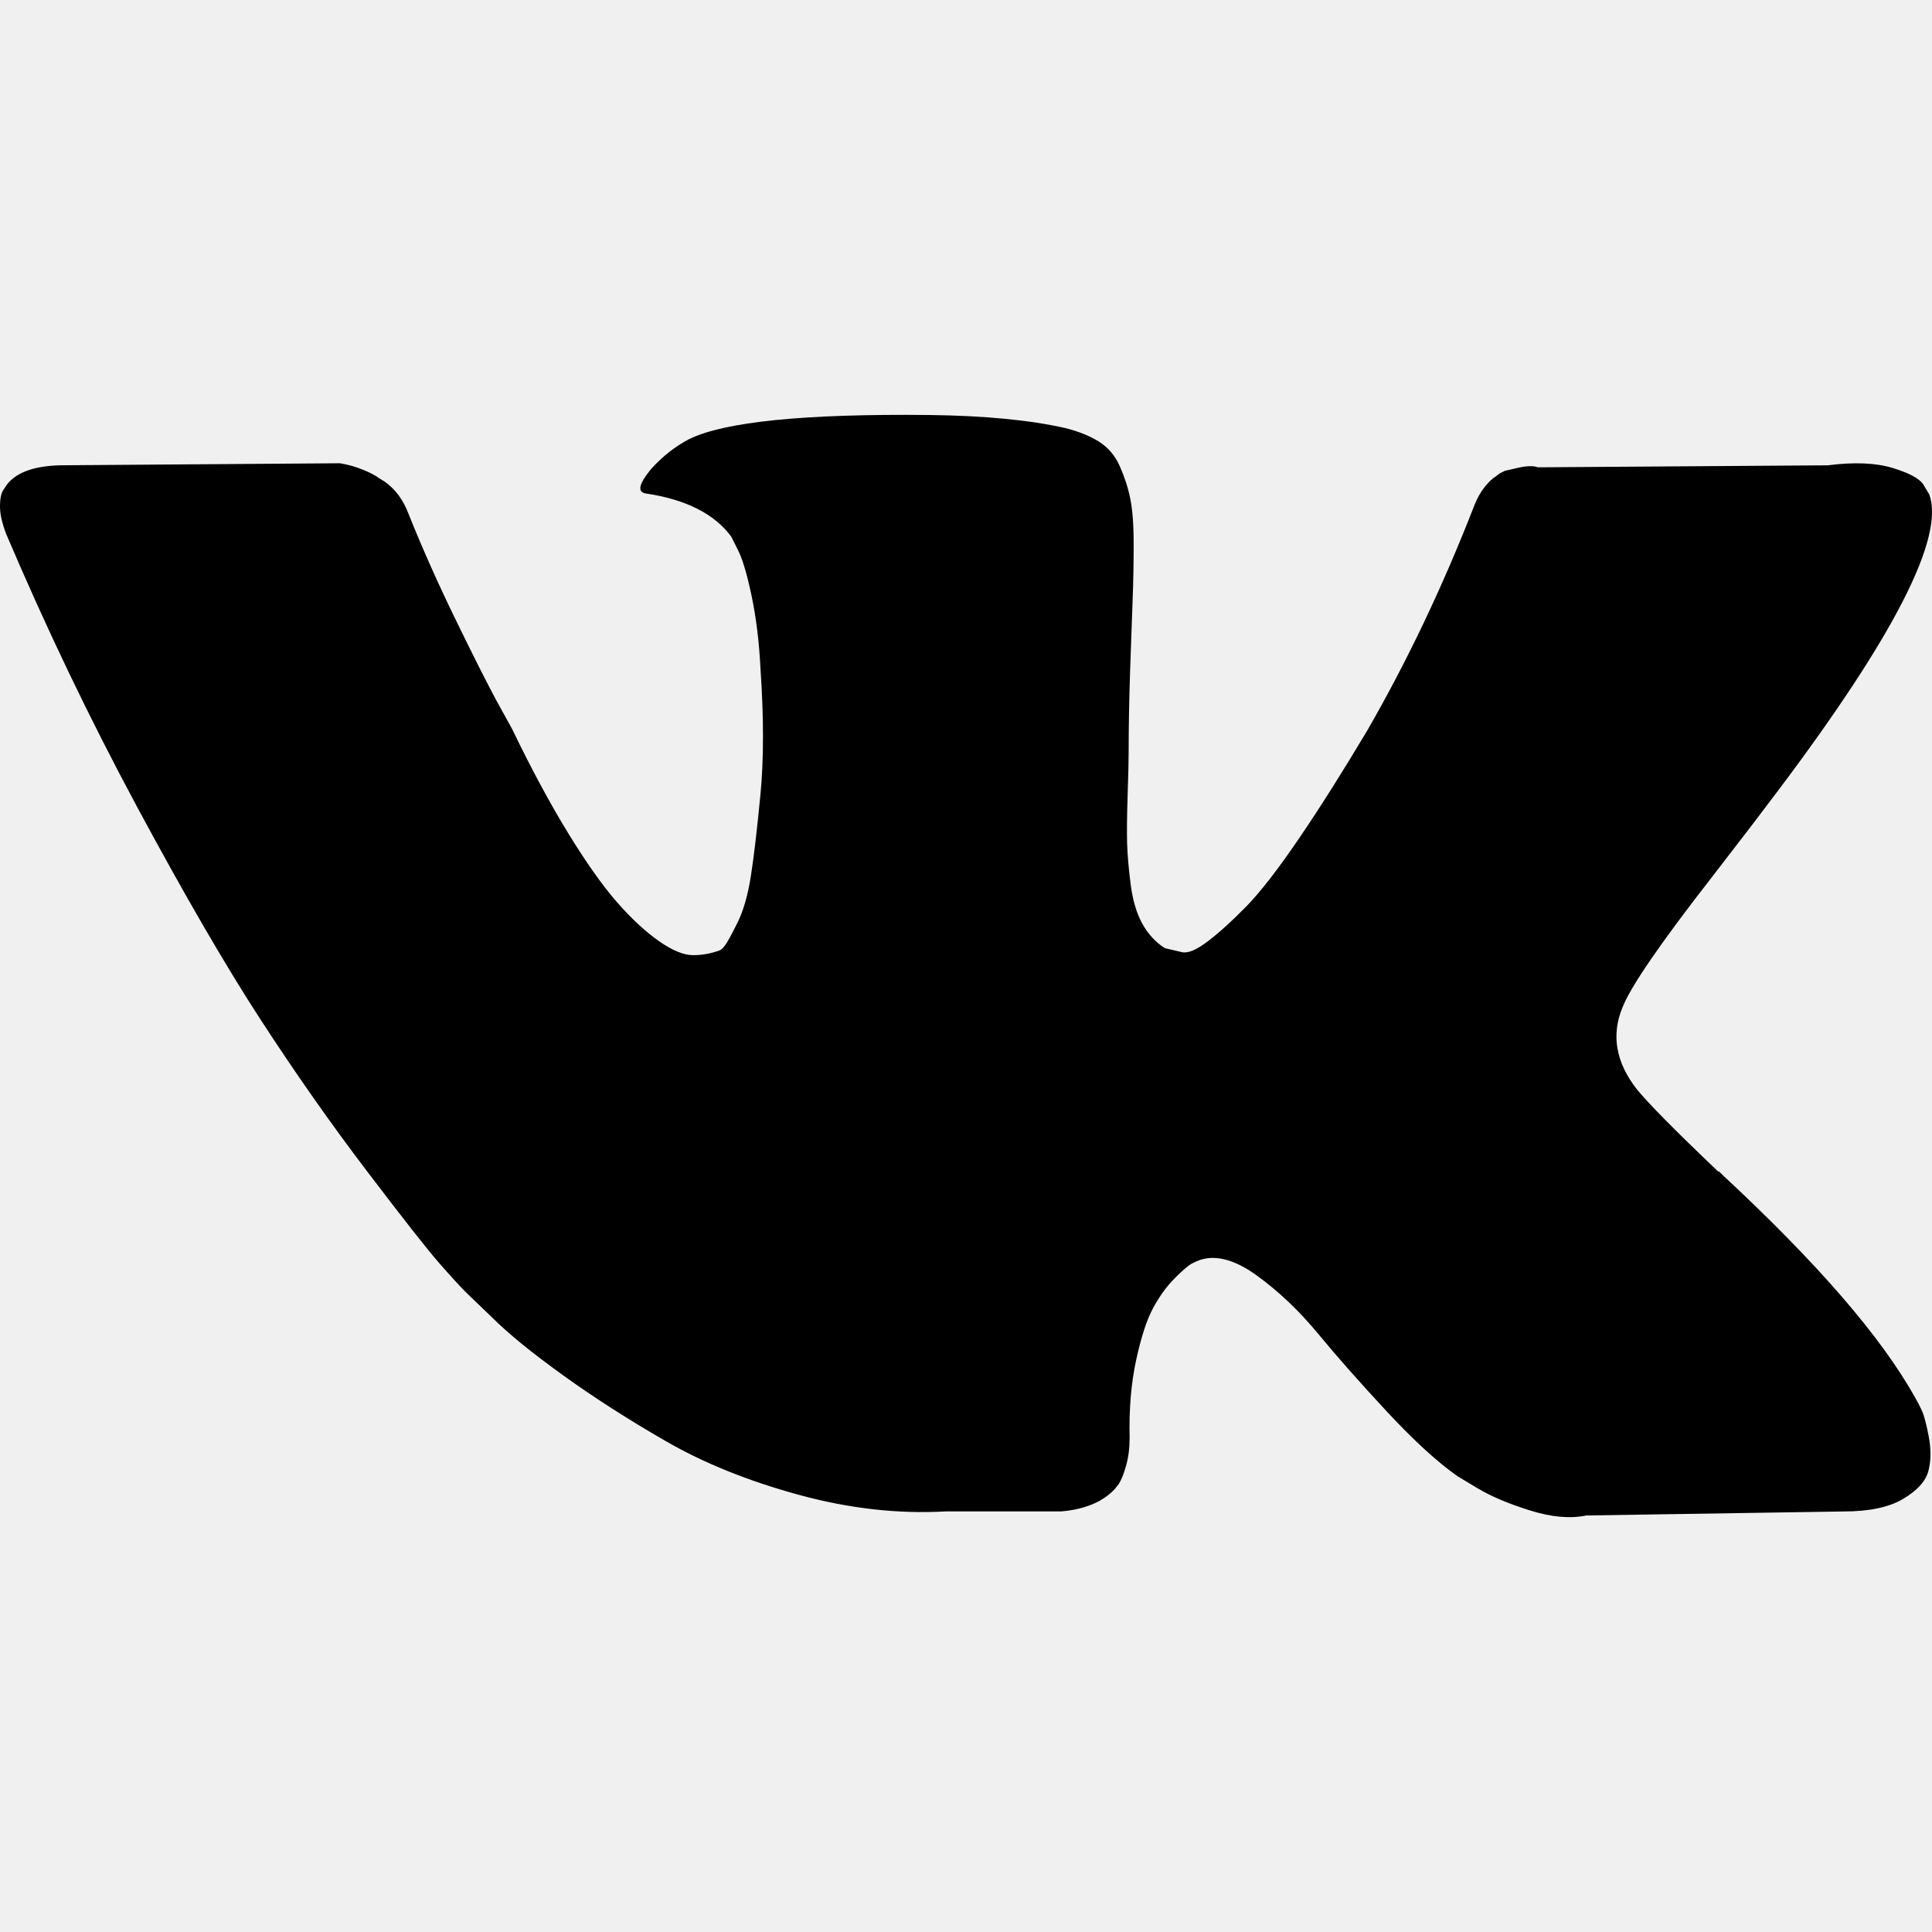
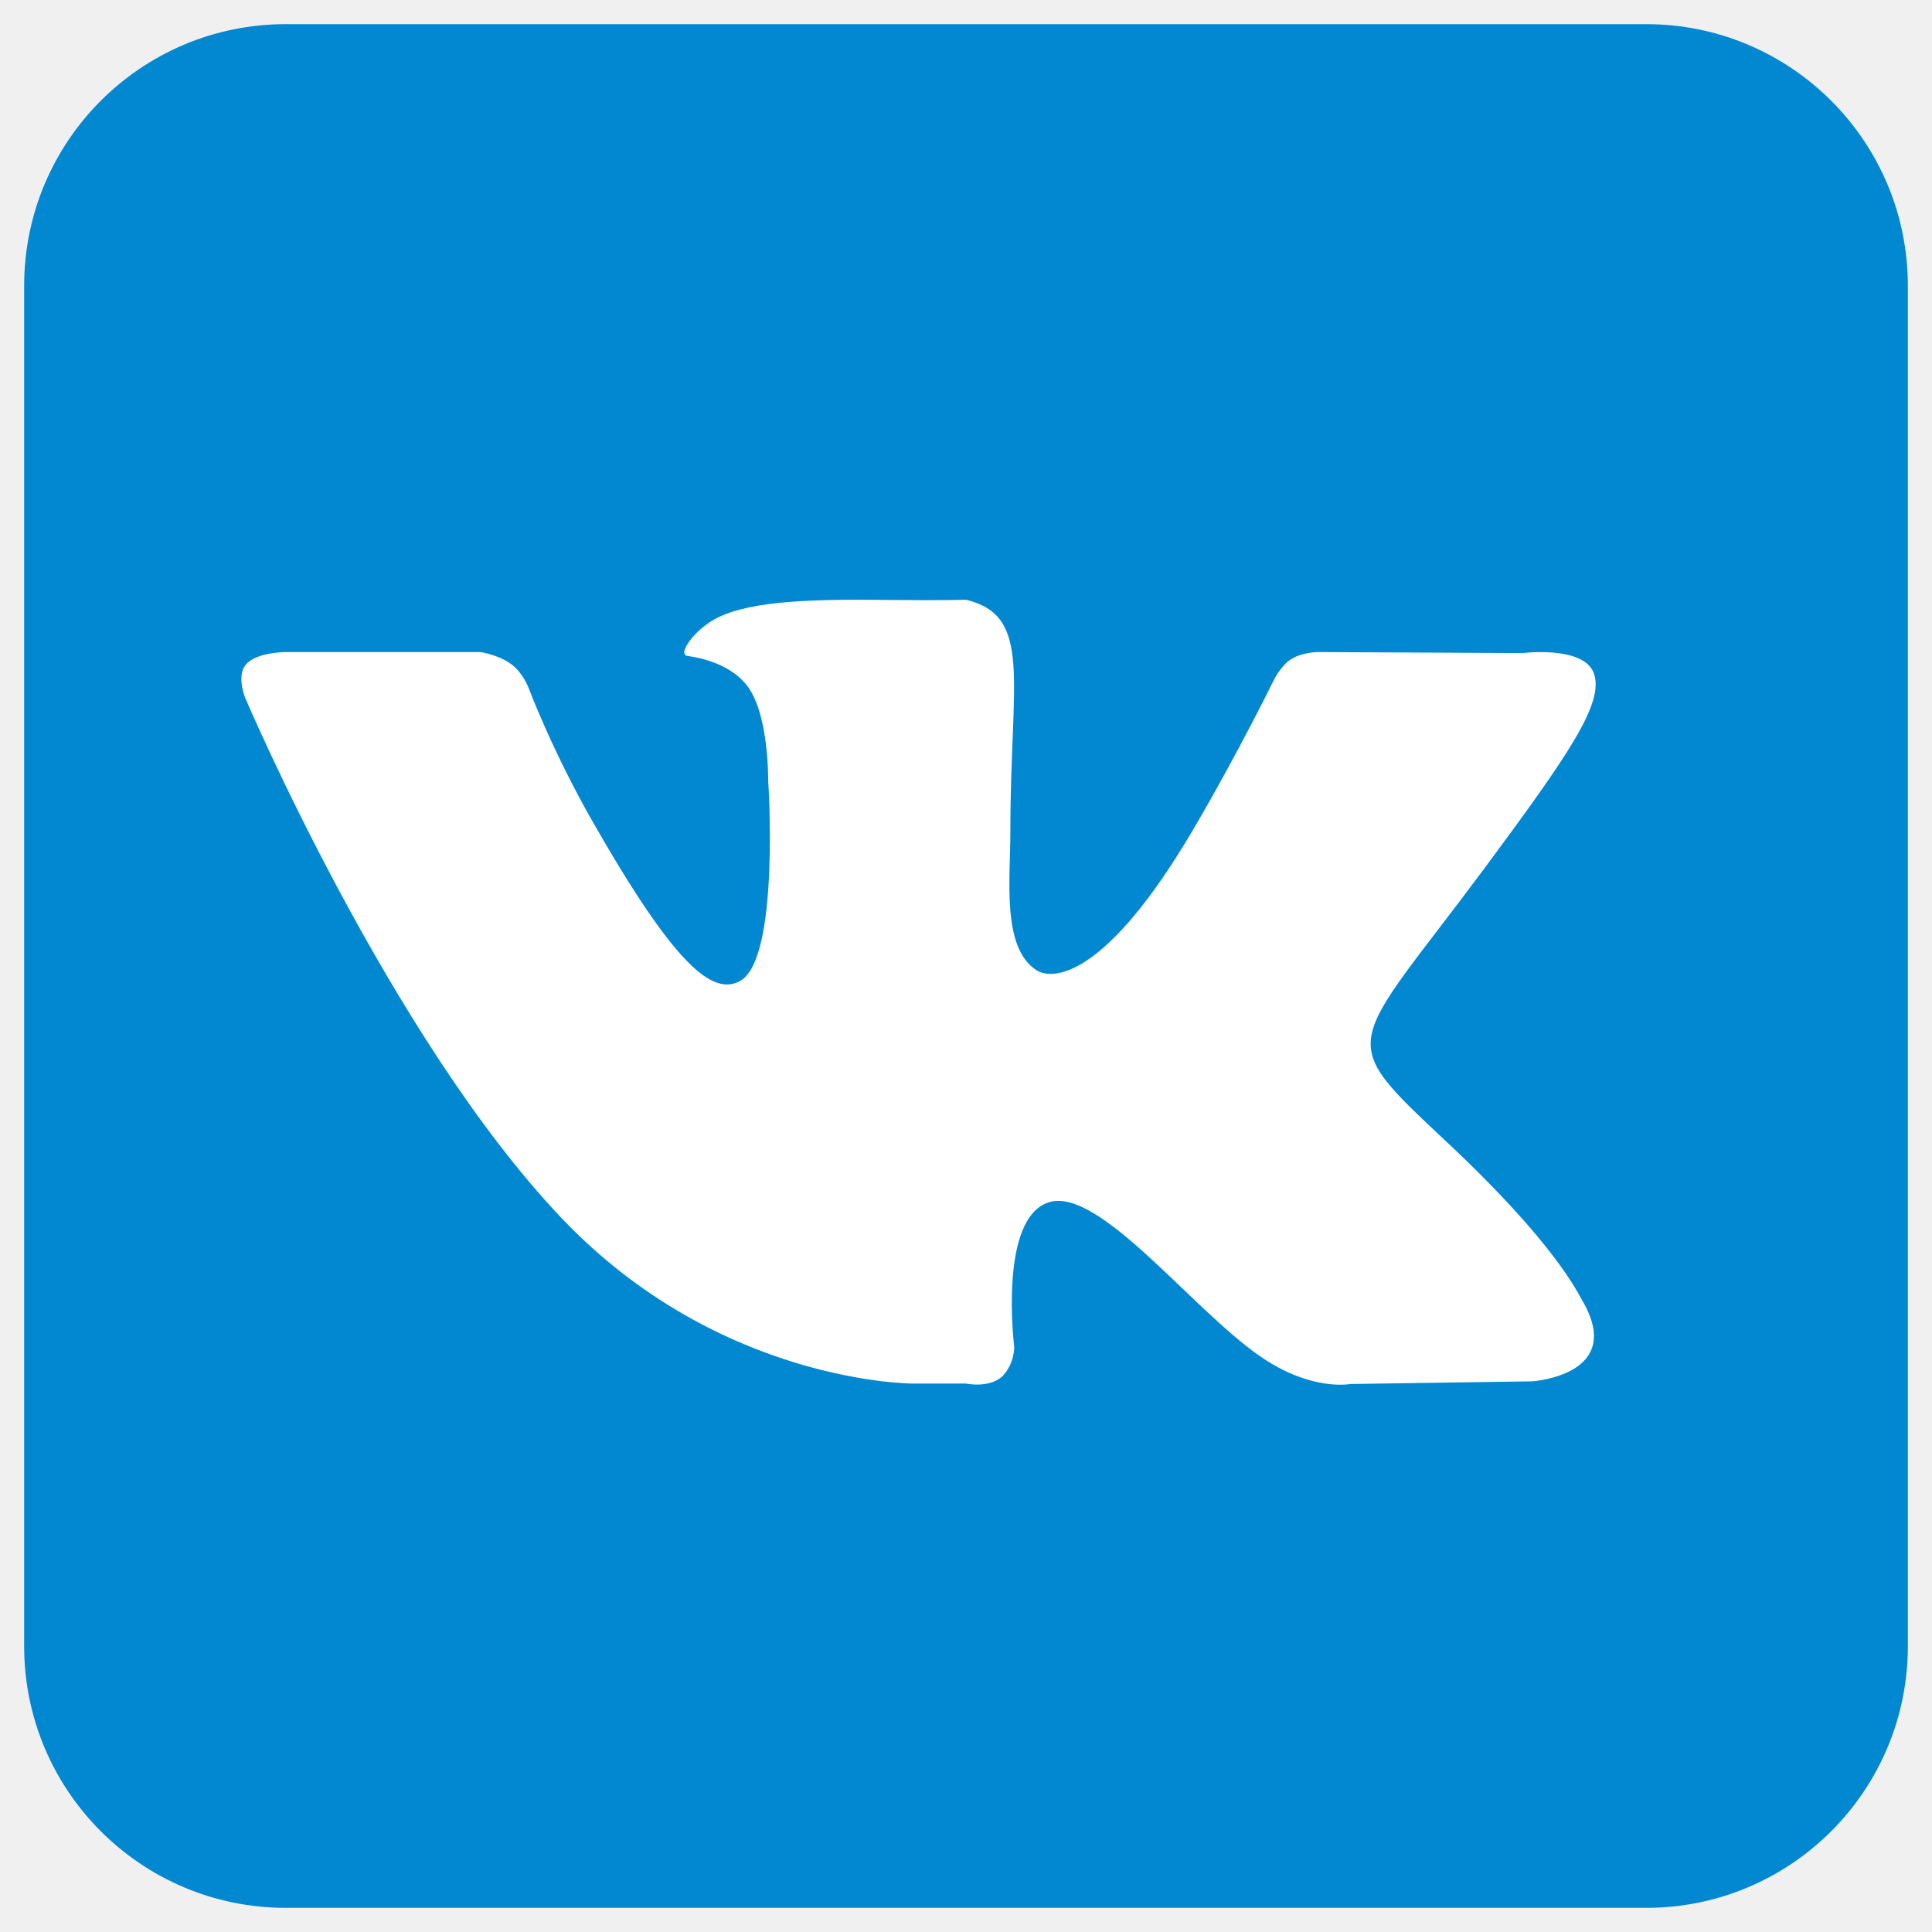
- <svg xmlns="http://www.w3.org/2000/svg" version="1.1" id="Capa_1" x="0px" y="0px" width="548.358px" height="548.358px" viewBox="0 0 548.358 548.358" style="enable-background:new 0 0 548.358 548.358;" xml:space="preserve">
-   <g>
-     <path d="M545.451,400.298c-0.664-1.431-1.283-2.618-1.858-3.569c-9.514-17.135-27.695-38.167-54.532-63.102l-0.567-0.571   l-0.284-0.28l-0.287-0.287h-0.288c-12.18-11.611-19.893-19.418-23.123-23.415c-5.91-7.614-7.234-15.321-4.004-23.13   c2.282-5.9,10.854-18.36,25.696-37.397c7.807-10.089,13.99-18.175,18.556-24.267c32.931-43.78,47.208-71.756,42.828-83.939   l-1.701-2.847c-1.143-1.714-4.093-3.282-8.846-4.712c-4.764-1.427-10.853-1.663-18.278-0.712l-82.224,0.568   c-1.332-0.472-3.234-0.428-5.712,0.144c-2.475,0.572-3.713,0.859-3.713,0.859l-1.431,0.715l-1.136,0.859   c-0.952,0.568-1.999,1.567-3.142,2.995c-1.137,1.423-2.088,3.093-2.848,4.996c-8.952,23.031-19.13,44.444-30.553,64.238   c-7.043,11.803-13.511,22.032-19.418,30.693c-5.899,8.658-10.848,15.037-14.842,19.126c-4,4.093-7.61,7.372-10.852,9.849   c-3.237,2.478-5.708,3.525-7.419,3.142c-1.715-0.383-3.33-0.763-4.859-1.143c-2.663-1.714-4.805-4.045-6.42-6.995   c-1.622-2.95-2.714-6.663-3.285-11.136c-0.568-4.476-0.904-8.326-1-11.563c-0.089-3.233-0.048-7.806,0.145-13.706   c0.198-5.903,0.287-9.897,0.287-11.991c0-7.234,0.141-15.085,0.424-23.555c0.288-8.47,0.521-15.181,0.716-20.125   c0.194-4.949,0.284-10.185,0.284-15.705s-0.336-9.849-1-12.991c-0.656-3.138-1.663-6.184-2.99-9.137   c-1.335-2.95-3.289-5.232-5.853-6.852c-2.569-1.618-5.763-2.902-9.564-3.856c-10.089-2.283-22.936-3.518-38.547-3.71   c-35.401-0.38-58.148,1.906-68.236,6.855c-3.997,2.091-7.614,4.948-10.848,8.562c-3.427,4.189-3.905,6.475-1.431,6.851   c11.422,1.711,19.508,5.804,24.267,12.275l1.715,3.429c1.334,2.474,2.666,6.854,3.999,13.134c1.331,6.28,2.19,13.227,2.568,20.837   c0.95,13.897,0.95,25.793,0,35.689c-0.953,9.9-1.853,17.607-2.712,23.127c-0.859,5.52-2.143,9.993-3.855,13.418   c-1.715,3.426-2.856,5.52-3.428,6.28c-0.571,0.76-1.047,1.239-1.425,1.427c-2.474,0.948-5.047,1.431-7.71,1.431   c-2.667,0-5.901-1.334-9.707-4c-3.805-2.666-7.754-6.328-11.847-10.992c-4.093-4.665-8.709-11.184-13.85-19.558   c-5.137-8.374-10.467-18.271-15.987-29.691l-4.567-8.282c-2.855-5.328-6.755-13.086-11.704-23.267   c-4.952-10.185-9.329-20.037-13.134-29.554c-1.521-3.997-3.806-7.04-6.851-9.134l-1.429-0.859c-0.95-0.76-2.475-1.567-4.567-2.427   c-2.095-0.859-4.281-1.475-6.567-1.854l-78.229,0.568c-7.994,0-13.418,1.811-16.274,5.428l-1.143,1.711   C0.288,140.146,0,141.668,0,143.763c0,2.094,0.571,4.664,1.714,7.707c11.42,26.84,23.839,52.725,37.257,77.659   c13.418,24.934,25.078,45.019,34.973,60.237c9.897,15.229,19.985,29.602,30.264,43.112c10.279,13.515,17.083,22.176,20.412,25.981   c3.333,3.812,5.951,6.662,7.854,8.565l7.139,6.851c4.568,4.569,11.276,10.041,20.127,16.416   c8.853,6.379,18.654,12.659,29.408,18.85c10.756,6.181,23.269,11.225,37.546,15.126c14.275,3.905,28.169,5.472,41.684,4.716h32.834   c6.659-0.575,11.704-2.669,15.133-6.283l1.136-1.431c0.764-1.136,1.479-2.901,2.139-5.276c0.668-2.379,1-5,1-7.851   c-0.195-8.183,0.428-15.558,1.852-22.124c1.423-6.564,3.045-11.513,4.859-14.846c1.813-3.33,3.859-6.14,6.136-8.418   c2.282-2.283,3.908-3.666,4.862-4.142c0.948-0.479,1.705-0.804,2.276-0.999c4.568-1.522,9.944-0.048,16.136,4.429   c6.187,4.473,11.99,9.996,17.418,16.56c5.425,6.57,11.943,13.941,19.555,22.124c7.617,8.186,14.277,14.271,19.985,18.274   l5.708,3.426c3.812,2.286,8.761,4.38,14.853,6.283c6.081,1.902,11.409,2.378,15.984,1.427l73.087-1.14   c7.229,0,12.854-1.197,16.844-3.572c3.998-2.379,6.373-5,7.139-7.851c0.764-2.854,0.805-6.092,0.145-9.712   C546.782,404.25,546.115,401.725,545.451,400.298z" />
+ <svg xmlns="http://www.w3.org/2000/svg" version="1.1" viewBox="0 0 252 252" width="520px" height="520px">
+   <g transform="translate(-37.8,-37.8) scale(1.3,1.3)">
+     <g fill="none" fill-rule="nonzero" stroke="none" stroke-width="1" stroke-linecap="butt" stroke-linejoin="miter" stroke-miterlimit="10" stroke-dasharray="" stroke-dashoffset="0" font-family="none" font-weight="none" font-size="none" text-anchor="none" style="mix-blend-mode: normal">
+       <path d="M0,252v-252h252v252z" fill="none" />
+       <g>
+         <g id="surface1">
+           <path d="M220.5,194.25c0,14.499 -11.751,26.25 -26.25,26.25h-136.5c-14.499,0 -26.25,-11.751 -26.25,-26.25v-136.5c0,-14.499 11.751,-26.25 26.25,-26.25h136.5c14.499,0 26.25,11.751 26.25,26.25z" fill="#0288d1" />
+           <path d="M174.214,143.637c10.931,10.233 13.207,15.237 13.576,15.853c4.512,7.588 -5.004,8.183 -5.004,8.183l-18.231,0.267c0,0 -3.938,0.779 -9.085,-2.81c-6.829,-4.717 -16.16,-17.021 -21.164,-15.422c-5.086,1.62 -3.466,14.52 -3.466,14.52c0,0 0.041,1.579 -1.107,2.851c-1.271,1.333 -3.732,0.82 -3.732,0.82h-5.25c0,0 -19.462,0.082 -35.335,-16.611c-17.288,-18.19 -31.746,-52.213 -31.746,-52.213c0,0 -0.882,-2.153 0.062,-3.302c1.087,-1.292 4.02,-1.271 4.02,-1.271h19.503c0,0 1.825,0.246 3.138,1.23c1.107,0.8 1.702,2.317 1.702,2.317c0,0 2.358,6.337 6.542,13.638c8.142,14.232 11.936,17.35 14.704,15.812c4.02,-2.235 2.81,-20.118 2.81,-20.118c0,0 0.082,-6.501 -2.03,-9.393c-1.641,-2.256 -4.696,-2.912 -6.05,-3.097c-1.107,-0.123 0.697,-2.707 3.035,-3.855c3.507,-1.723 9.721,-1.846 17.042,-1.764c5.701,0.062 7.854,-0.021 7.854,-0.021c6.727,1.641 4.45,7.998 4.45,23.174c0,4.881 -0.882,11.73 2.604,13.986c1.497,1.005 6.87,1.148 15.996,-14.54c4.348,-7.444 7.772,-14.438 7.772,-14.438c0,0 0.738,-1.579 1.825,-2.235c1.148,-0.697 2.666,-0.697 2.666,-0.697l20.528,0.103c0,0 6.173,-0.779 7.157,2.051c1.046,2.953 -2.522,8.121 -10.89,19.421c-13.781,18.56 -15.319,16.837 -3.896,27.562z" fill="#ffffff" />
+         </g>
+       </g>
+     </g>
  </g>
-   <g>
- </g>
-   <g>
- </g>
-   <g>
- </g>
-   <g>
- </g>
-   <g>
- </g>
-   <g>
- </g>
-   <g>
- </g>
-   <g>
- </g>
-   <g>
- </g>
-   <g>
- </g>
-   <g>
- </g>
-   <g>
- </g>
-   <g>
- </g>
-   <g>
- </g>
-   <g>
- </g>
</svg>
